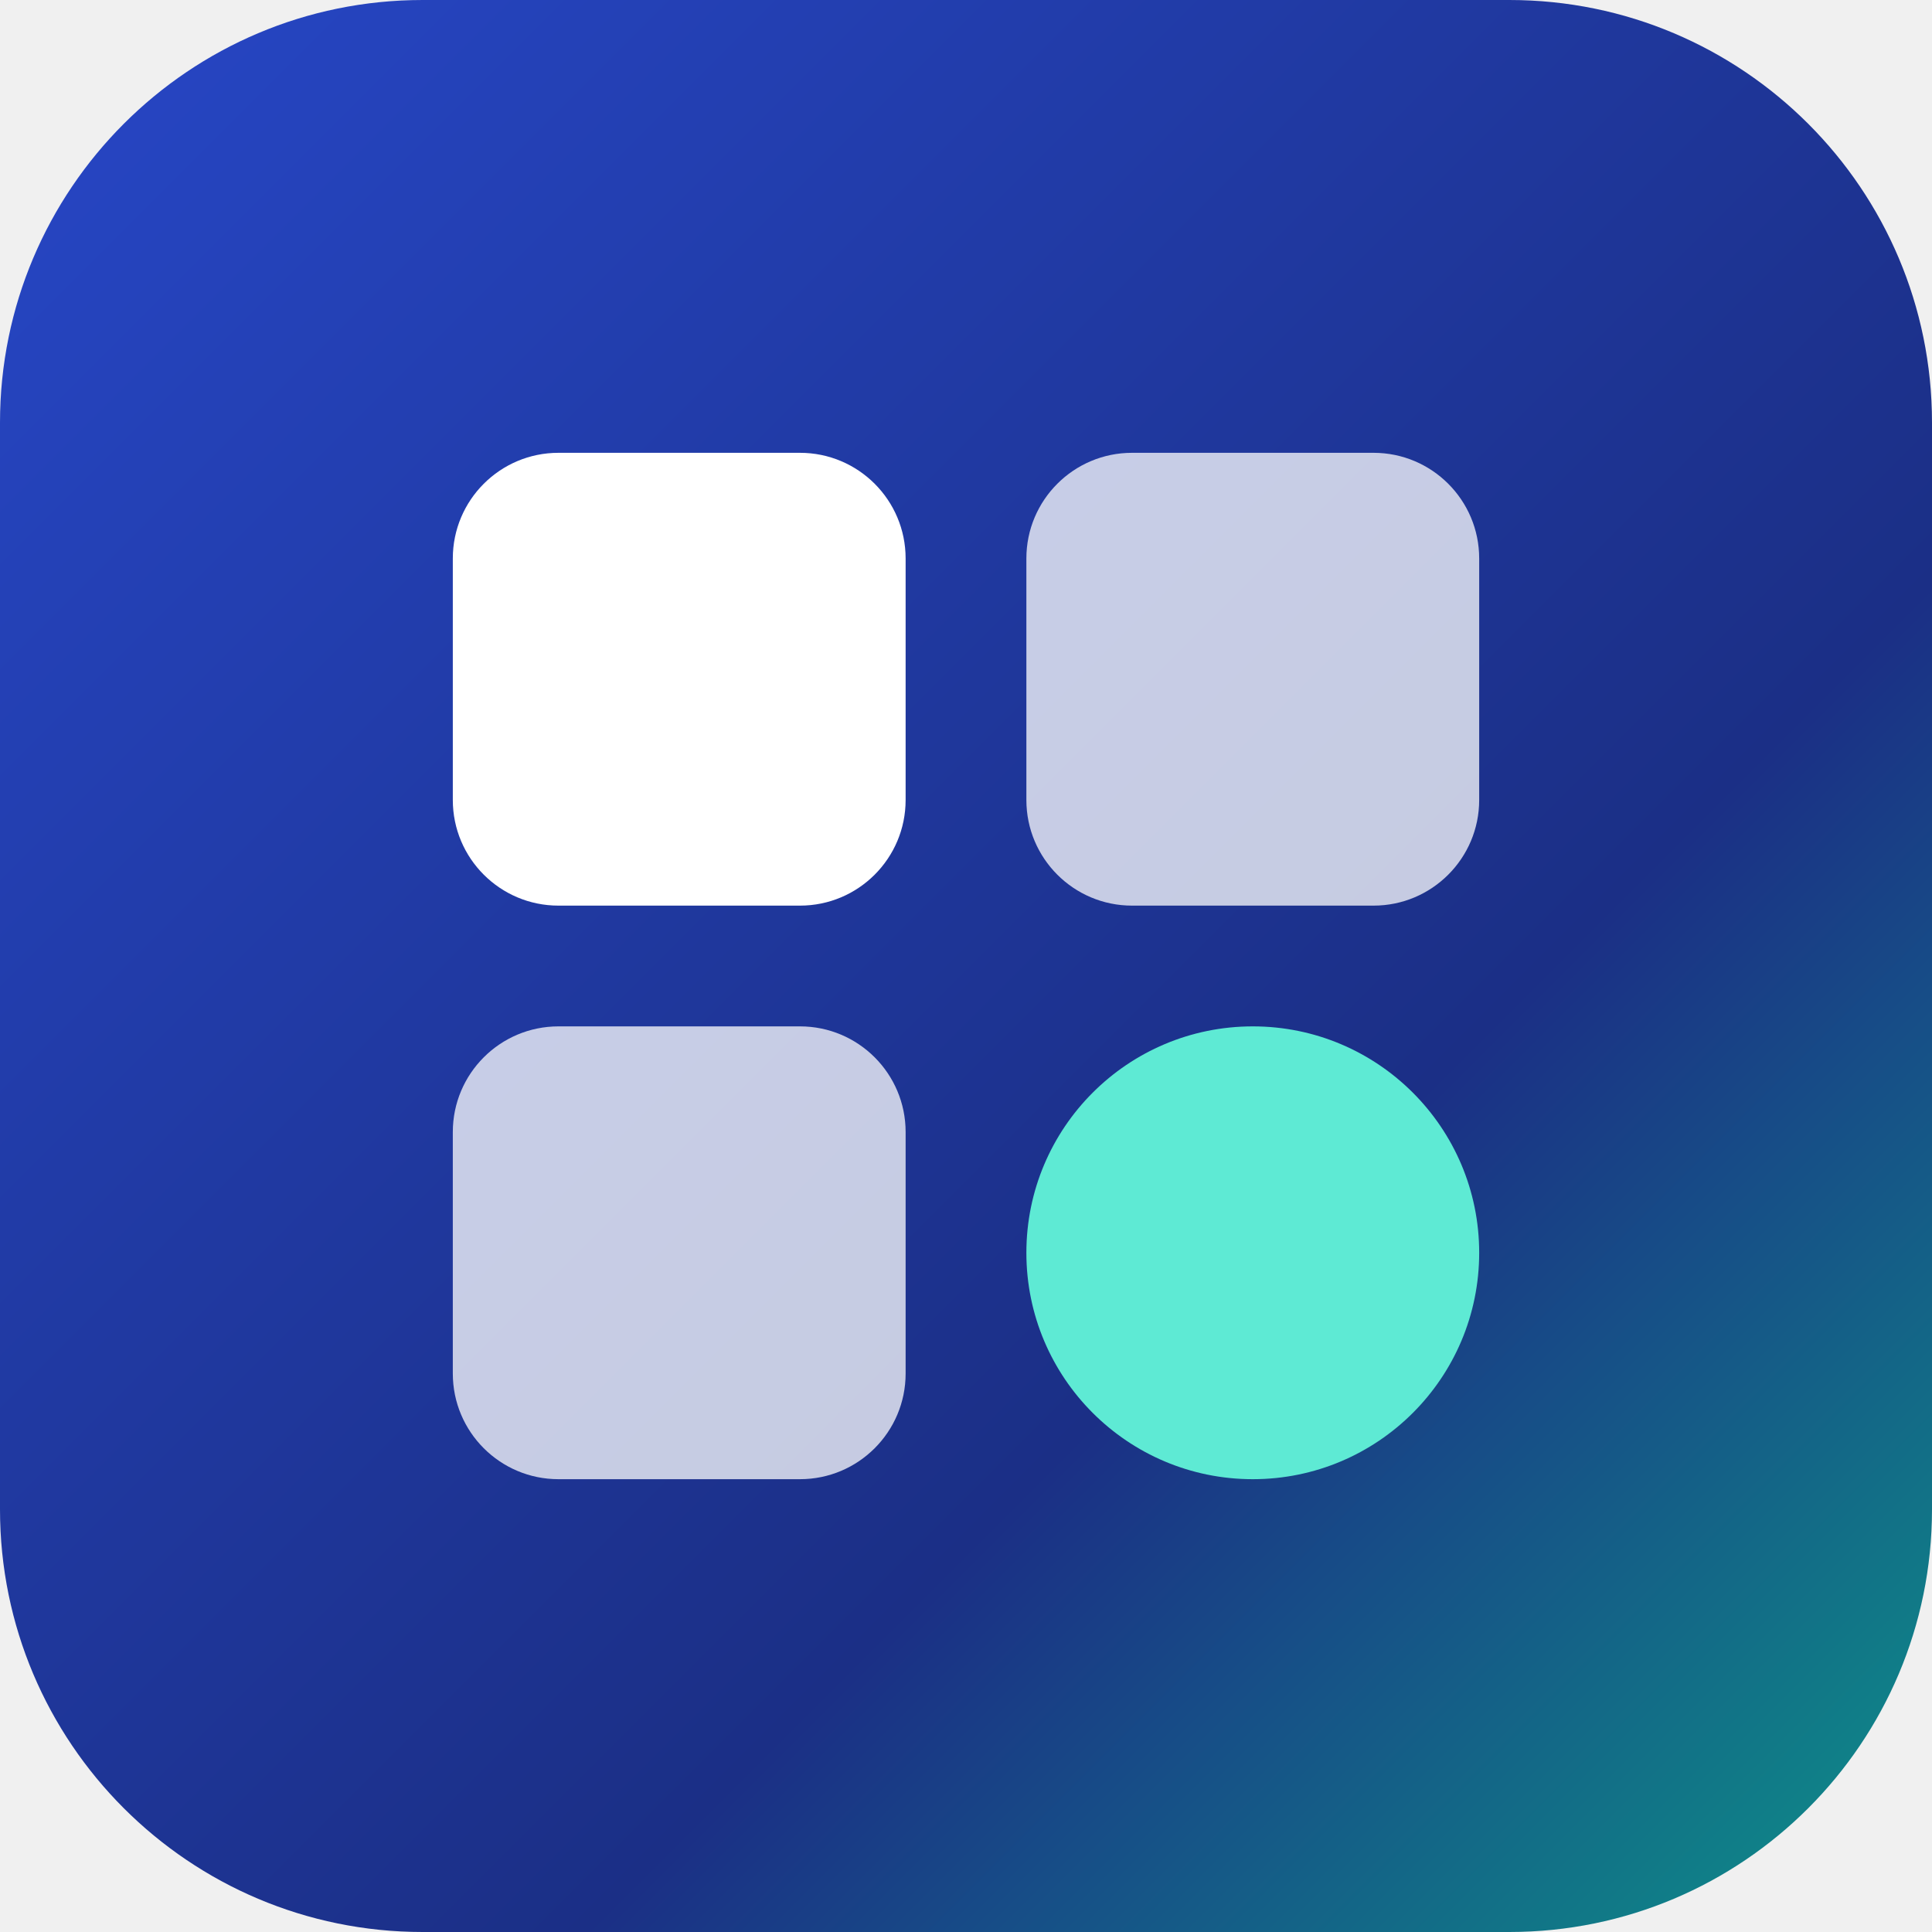
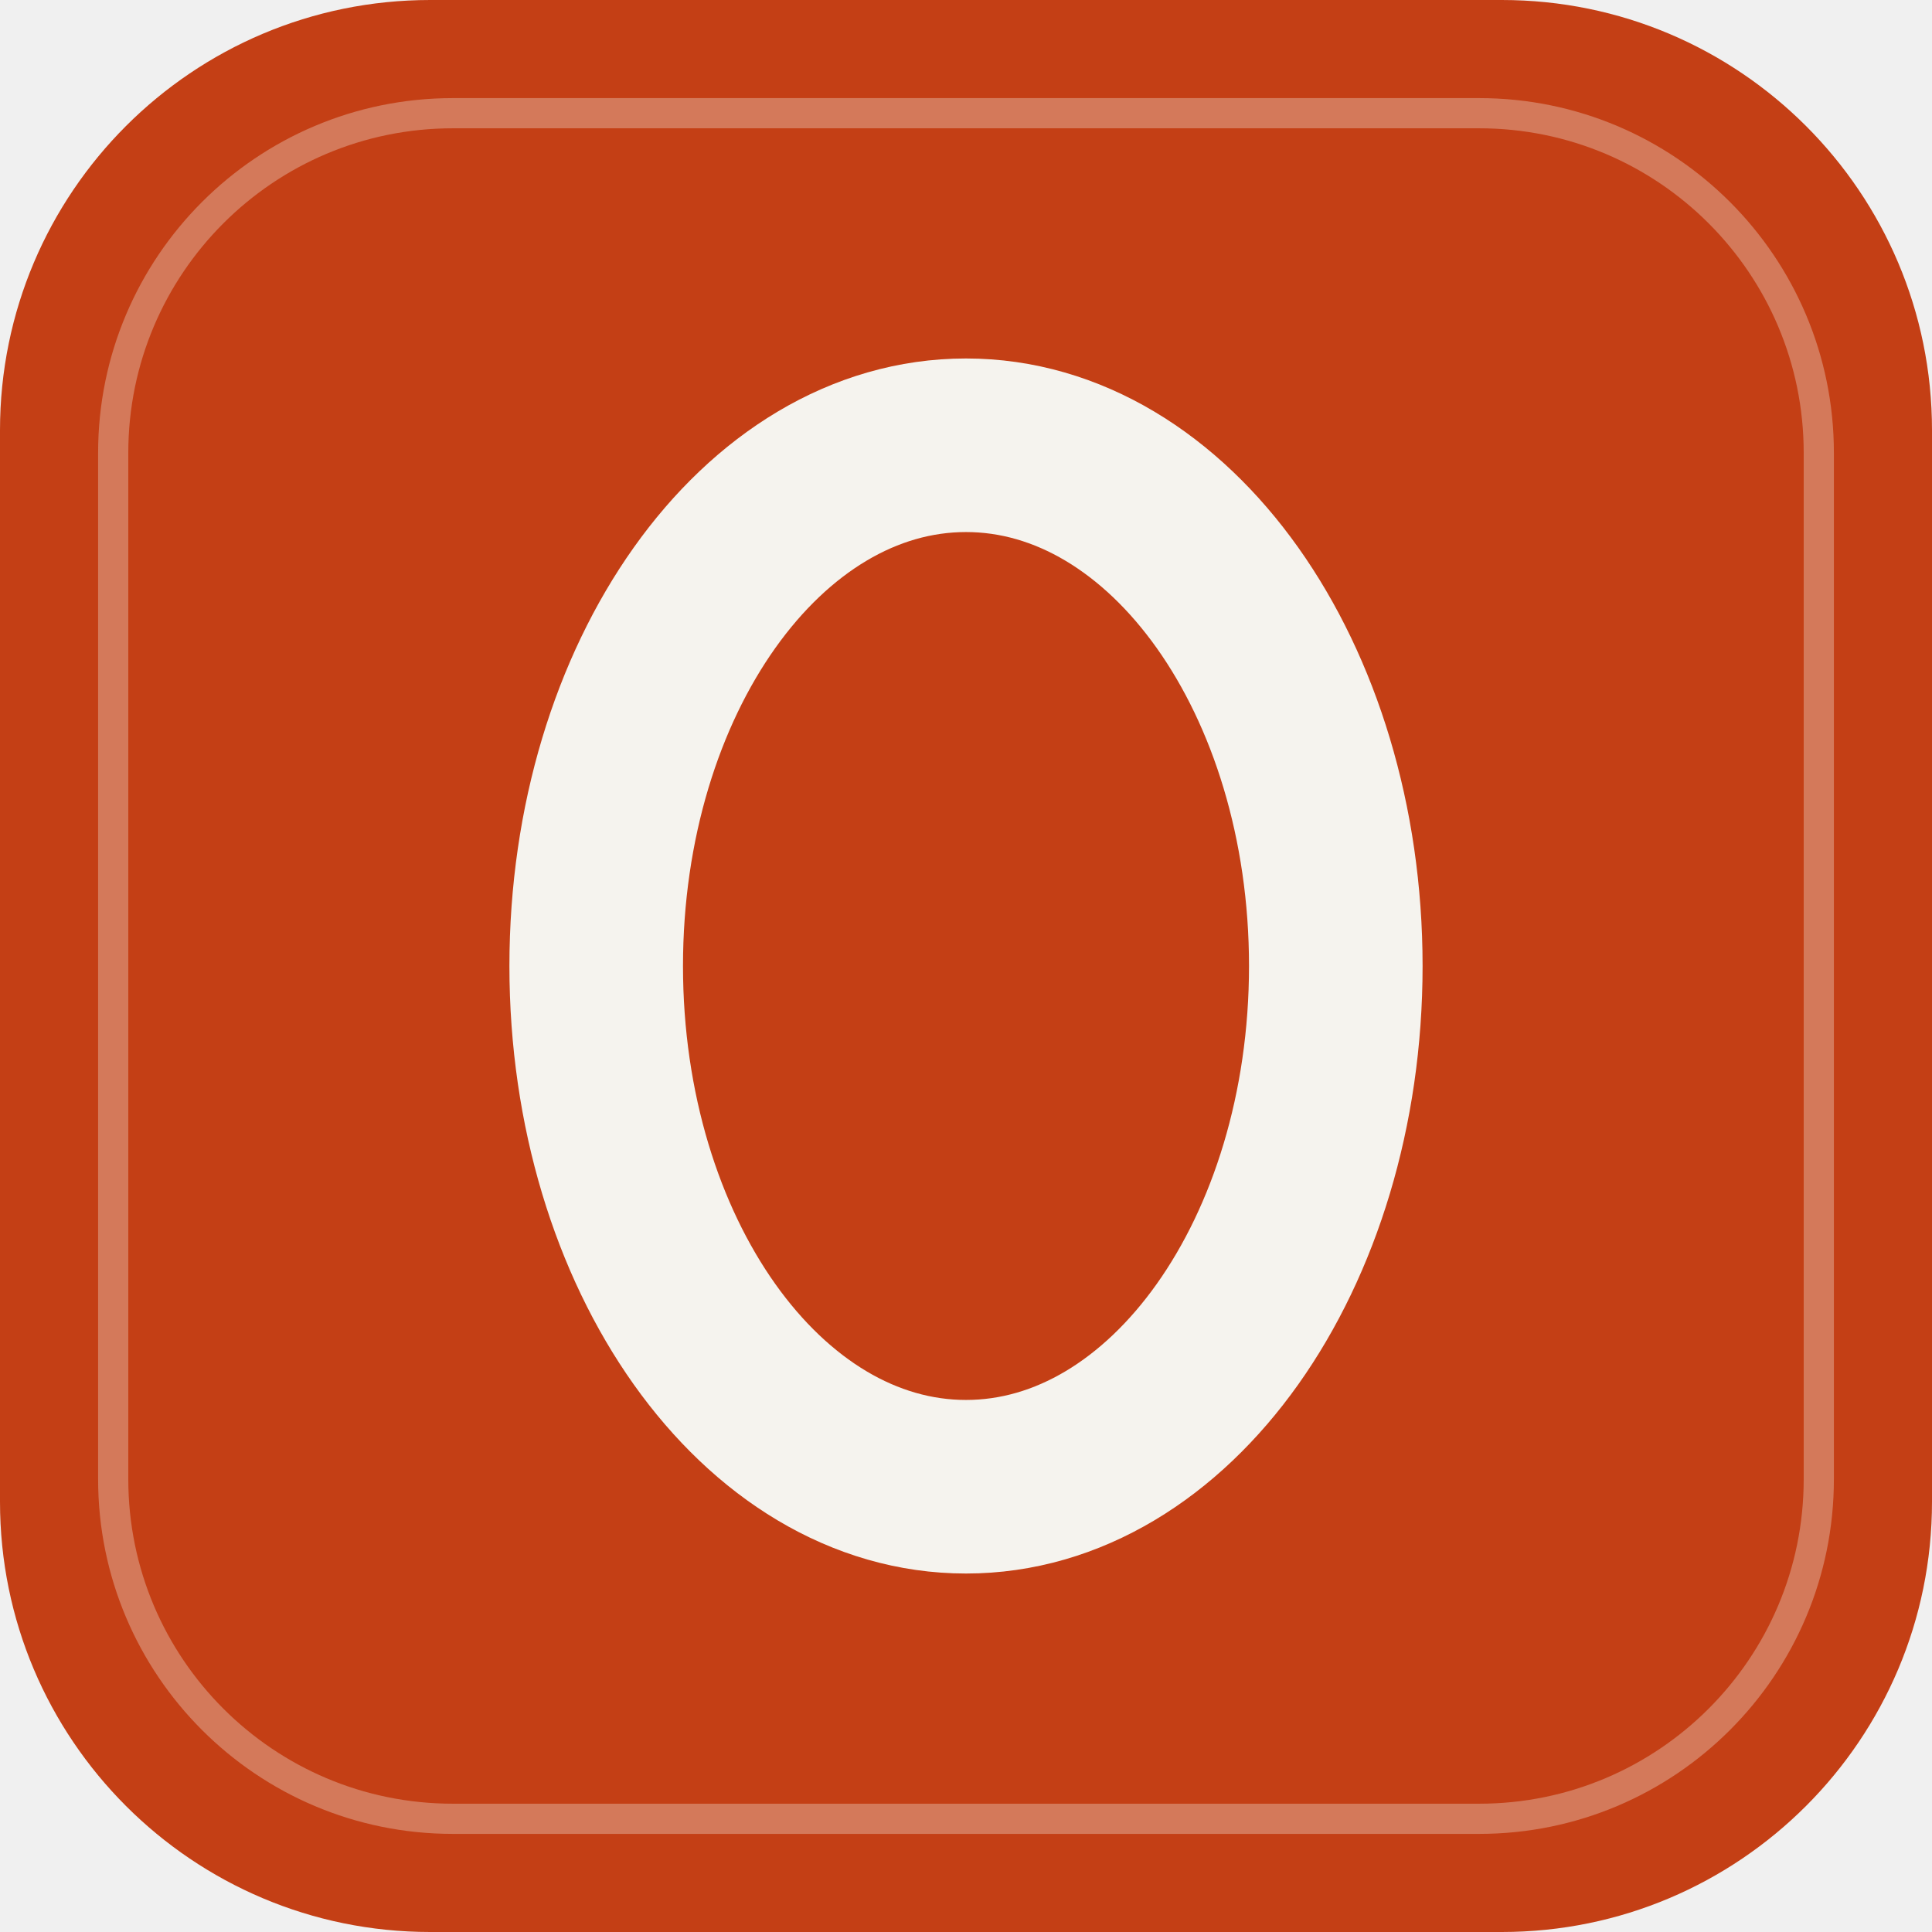
<svg xmlns="http://www.w3.org/2000/svg" viewBox="0 0 512 512">
-   <defs>
-     <linearGradient id="g" x1="0" y1="0" x2="1" y2="1">
-       <stop offset="0" stop-color="#2747c7" />
-       <stop offset="0.65" stop-color="#1b2f86" />
-       <stop offset="1" stop-color="#0d9488" />
-     </linearGradient>
-   </defs>
-   <rect width="512" height="512" rx="112" fill="url(#g)" />
-   <g fill="#fff">
-     <rect x="120" y="120" width="120" height="120" rx="28" />
-     <rect x="272" y="120" width="120" height="120" rx="28" opacity=".75" />
-     <rect x="120" y="272" width="120" height="120" rx="28" opacity=".75" />
-     <rect x="272" y="272" width="120" height="120" rx="60" fill="#5eead4" />
-   </g>
+   <rect width="512" height="512" rx="114" fill="#C43F15" />
+   <rect x="30" y="30" width="452" height="452" rx="90" fill="none" stroke="#F5F3EE" stroke-opacity=".32" stroke-width="8" />
+   <ellipse cx="256" cy="256" rx="98" ry="138" fill="none" stroke="#F5F3EE" stroke-width="46" />
</svg>
